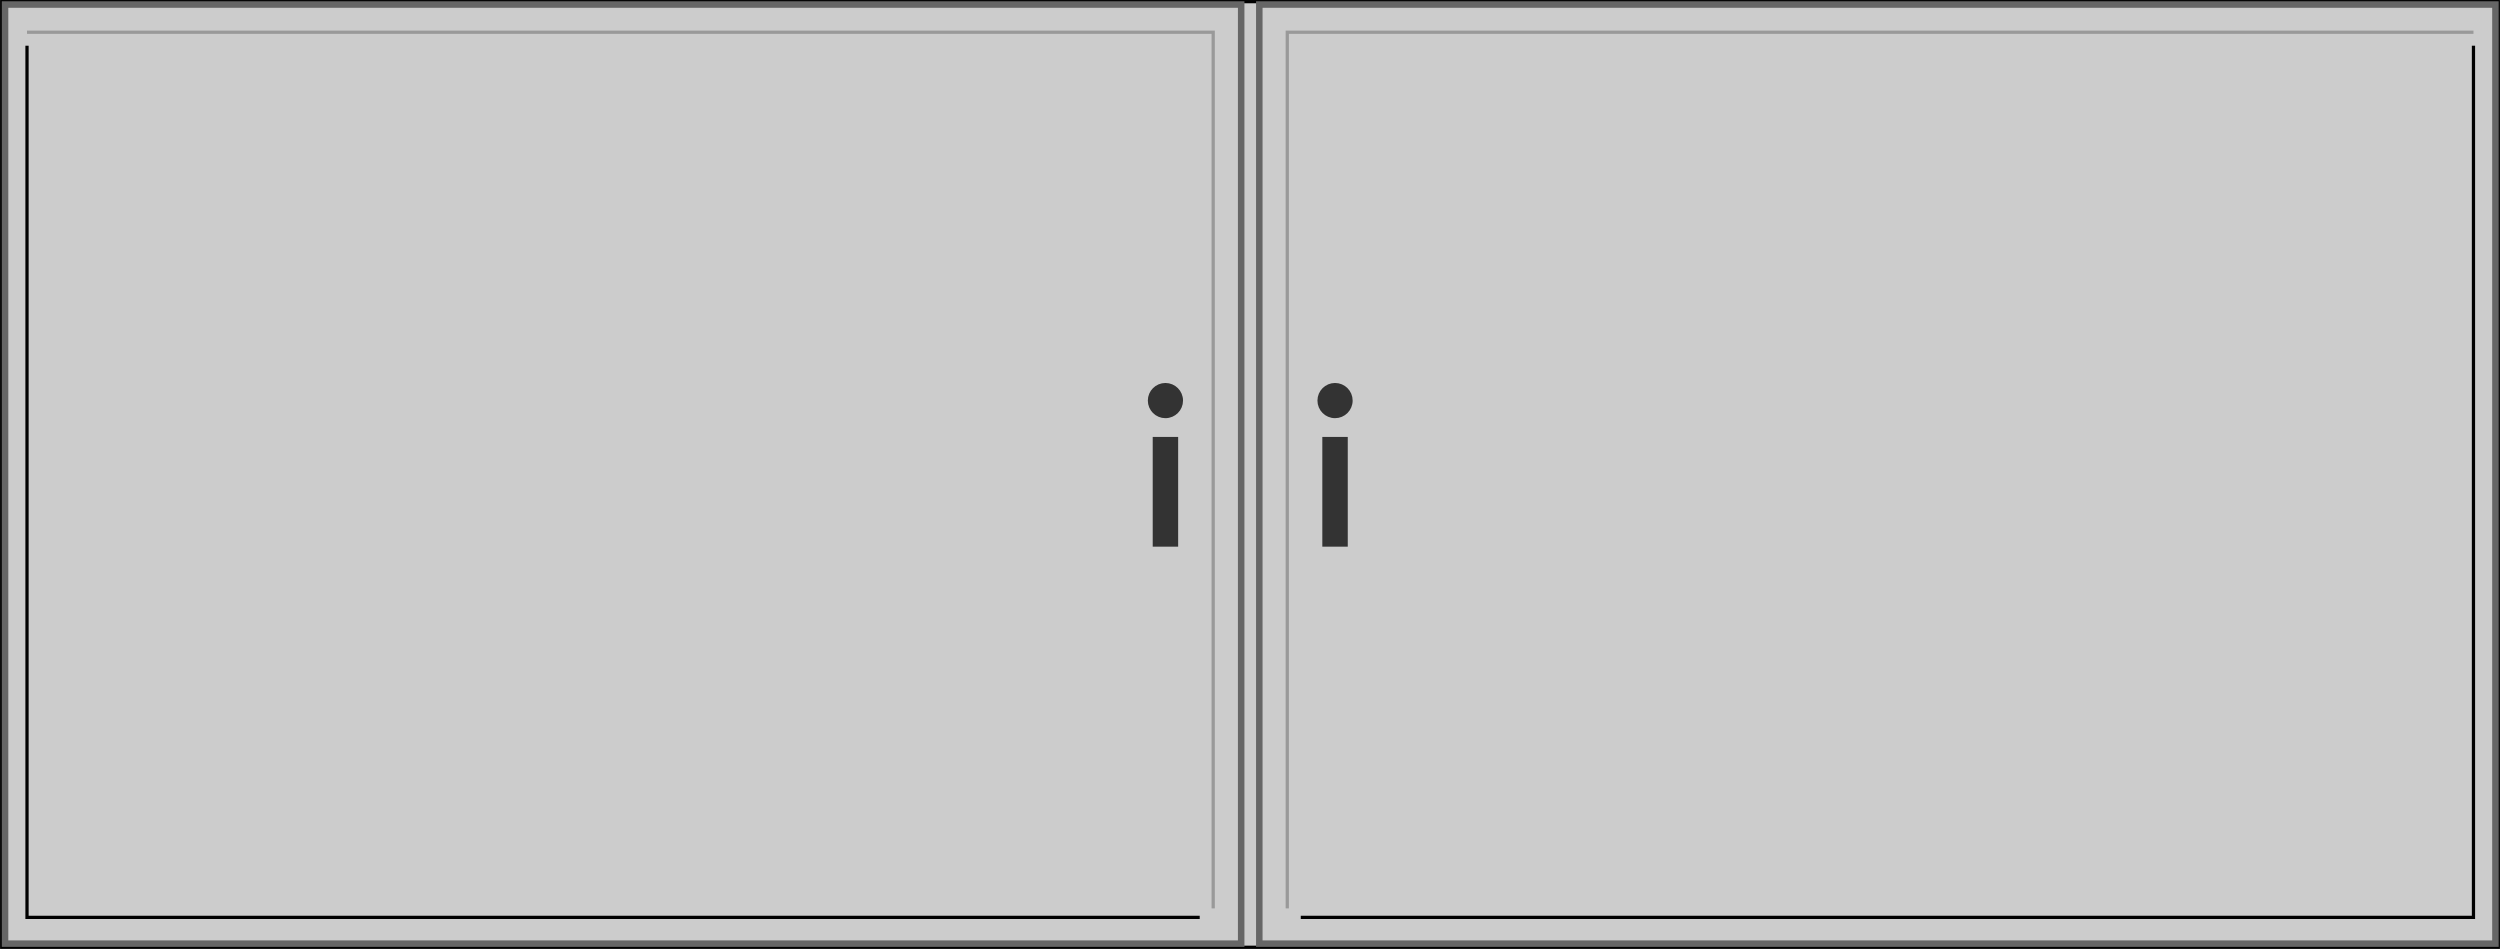
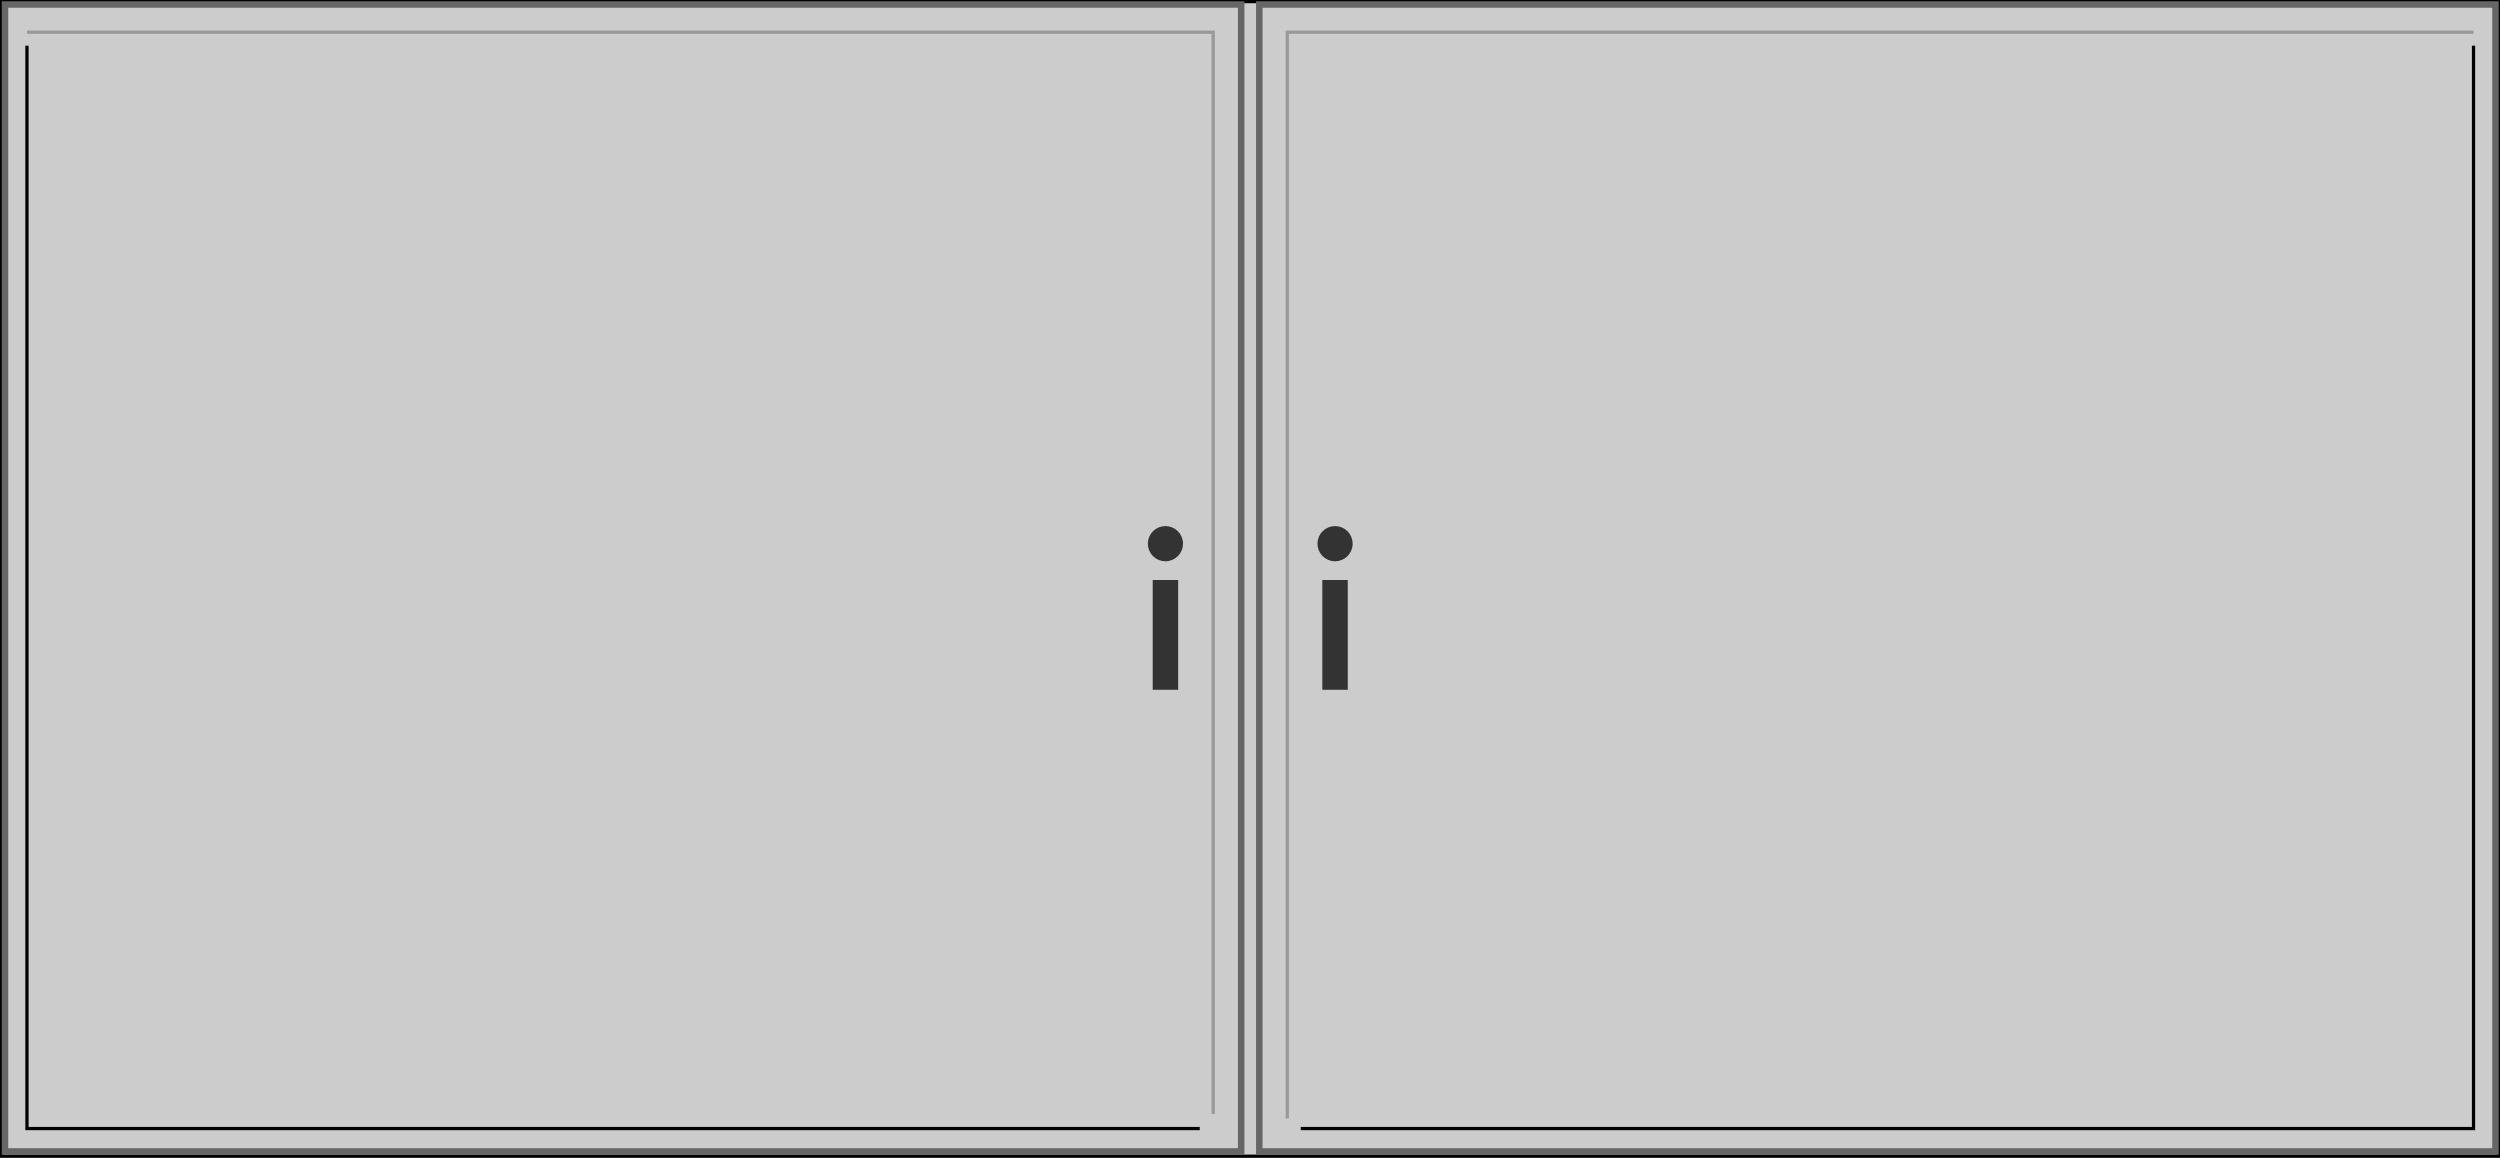
- <svg xmlns="http://www.w3.org/2000/svg" width="768.562" height="291.719" id="svg16131" version="1.1">
-   <defs id="defs16133" />
-   <g id="layer1" transform="translate(4.28125,-466.5)">
-     <rect style="fill:#cccccc;stroke:#000000" id="rect15298" width="767.532" height="290.714" x="-3.766" y="467.005" />
-     <g transform="translate(-4.265961,403.2)" id="g16089">
-       <rect y="64.695" x="1.535" height="288.703" width="380.018" id="rect15300" style="fill:none;stroke:#666666;stroke-width:2;stroke-linecap:round;stroke-linejoin:miter;stroke-miterlimit:4;stroke-opacity:1;stroke-dasharray:none" />
-       <path transform="translate(-14.44097,0)" d="m 377.118,186.447 c 0,2.435 -1.974,4.41 -4.41,4.41 -2.435,0 -4.41,-1.974 -4.41,-4.41 0,-2.435 1.974,-4.41 4.41,-4.41 2.435,0 4.41,1.974 4.41,4.41 z" id="path16070" style="fill:#333333;stroke:#333333;stroke-width:2;stroke-linecap:round;stroke-linejoin:miter;stroke-miterlimit:4;stroke-opacity:1;stroke-dasharray:none" />
-       <rect y="198.618" x="355.357" height="31.75" width="5.821" id="rect16072" style="fill:#333333;fill-opacity:1;stroke:#333333;stroke-width:2;stroke-linecap:round;stroke-linejoin:miter;stroke-miterlimit:4;stroke-opacity:1;stroke-dasharray:none" />
-       <path id="path16074" d="m 8.288,77.353 0,267.971 360.518,0" style="fill:none;stroke:#000000;stroke-width:1px;stroke-linecap:butt;stroke-linejoin:miter;stroke-opacity:1" />
-       <path id="path16076" d="m 8.288,73.209 364.662,0 0,269.353" style="fill:none;stroke:#999999;stroke-width:1px;stroke-linecap:butt;stroke-linejoin:miter;stroke-opacity:1" />
-     </g>
-     <g id="g16096" transform="matrix(-1,0,0,1,764.4118,403.2)">
-       <rect style="fill:none;stroke:#666666;stroke-width:2;stroke-linecap:round;stroke-linejoin:miter;stroke-miterlimit:4;stroke-opacity:1;stroke-dasharray:none" id="rect16098" width="380.018" height="288.703" x="1.535" y="64.695" />
-       <path style="fill:#333333;stroke:#333333;stroke-width:2;stroke-linecap:round;stroke-linejoin:miter;stroke-miterlimit:4;stroke-opacity:1;stroke-dasharray:none" id="path16100" d="m 377.118,186.447 c 0,2.435 -1.974,4.41 -4.41,4.41 -2.435,0 -4.41,-1.974 -4.41,-4.41 0,-2.435 1.974,-4.41 4.41,-4.41 2.435,0 4.41,1.974 4.41,4.41 z" transform="translate(-14.44097,0)" />
-       <rect style="fill:#333333;fill-opacity:1;stroke:#333333;stroke-width:2;stroke-linecap:round;stroke-linejoin:miter;stroke-miterlimit:4;stroke-opacity:1;stroke-dasharray:none" id="rect16102" width="5.821" height="31.75" x="355.357" y="198.618" />
-       <path style="fill:none;stroke:#000000;stroke-width:1px;stroke-linecap:butt;stroke-linejoin:miter;stroke-opacity:1" d="m 8.288,77.353 0,267.971 360.518,0" id="path16104" />
-       <path style="fill:none;stroke:#999999;stroke-width:1px;stroke-linecap:butt;stroke-linejoin:miter;stroke-opacity:1" d="m 8.288,73.209 364.662,0 0,269.353" id="path16106" />
+ <svg xmlns="http://www.w3.org/2000/svg" width="768.531" height="355.938" id="svg16858" version="1.1">
+   <defs id="defs16860" />
+   <g id="layer1" transform="translate(7.123104,-97.25457)">
+     <g transform="translate(-7.123104,33.94207)" style="display:inline" id="g16823">
+       <rect y="63.805" x="0.5" height="354.944" width="767.532" id="rect15298" style="fill:#cccccc;stroke:#000000" />
+       <rect y="64.695" x="1.535" height="352.595" width="380.018" id="rect15300" style="fill:none;stroke:#666666;stroke-width:2;stroke-linecap:round;stroke-linejoin:miter;stroke-miterlimit:4;stroke-opacity:1;stroke-dasharray:none" />
+       <path transform="translate(-14.44097,44)" d="m 377.118,186.447 c 0,2.435 -1.974,4.41 -4.41,4.41 -2.435,0 -4.41,-1.974 -4.41,-4.41 0,-2.435 1.974,-4.41 4.41,-4.41 2.435,0 4.41,1.974 4.41,4.41 z" id="path16070" style="fill:#333333;stroke:#333333;stroke-width:2;stroke-linecap:round;stroke-linejoin:miter;stroke-miterlimit:4;stroke-opacity:1;stroke-dasharray:none" />
+       <rect y="242.618" x="355.357" height="31.75" width="5.821" id="rect16072" style="fill:#333333;fill-opacity:1;stroke:#333333;stroke-width:2;stroke-linecap:round;stroke-linejoin:miter;stroke-miterlimit:4;stroke-opacity:1;stroke-dasharray:none" />
+       <path id="path16074" d="m 8.288,77.353 0,332.892 360.518,0" style="fill:none;stroke:#000000;stroke-width:1px;stroke-linecap:butt;stroke-linejoin:miter;stroke-opacity:1" />
+       <path id="path16076" d="m 8.288,73.209 364.662,0 0,332.547" style="fill:none;stroke:#999999;stroke-width:1px;stroke-linecap:butt;stroke-linejoin:miter;stroke-opacity:1" />
+       <rect transform="scale(-1,1)" style="fill:none;stroke:#666666;stroke-width:2;stroke-linecap:round;stroke-linejoin:miter;stroke-miterlimit:4;stroke-opacity:1;stroke-dasharray:none" id="rect16098" width="380.018" height="352.588" x="-767.142" y="64.695" />
+       <path style="fill:#333333;stroke:#333333;stroke-width:2;stroke-linecap:round;stroke-linejoin:miter;stroke-miterlimit:4;stroke-opacity:1;stroke-dasharray:none" id="path16100" d="m 377.118,186.447 c 0,2.435 -1.974,4.41 -4.41,4.41 -2.435,0 -4.41,-1.974 -4.41,-4.41 0,-2.435 1.974,-4.41 4.41,-4.41 2.435,0 4.41,1.974 4.41,4.41 z" transform="matrix(-1,0,0,1,783.1187,44)" />
+       <rect transform="scale(-1,1)" style="fill:#333333;fill-opacity:1;stroke:#333333;stroke-width:2;stroke-linecap:round;stroke-linejoin:miter;stroke-miterlimit:4;stroke-opacity:1;stroke-dasharray:none" id="rect16102" width="5.821" height="31.75" x="-413.32" y="242.618" />
+       <path style="fill:none;stroke:#000000;stroke-width:1px;stroke-linecap:butt;stroke-linejoin:miter;stroke-opacity:1" d="m 760.39,77.353 0,332.892 -360.518,0" id="path16104" />
+       <path style="fill:none;stroke:#999999;stroke-width:1px;stroke-linecap:butt;stroke-linejoin:miter;stroke-opacity:1" d="m 760.39,73.209 -364.662,0 0,333.928" id="path16106" />
    </g>
  </g>
</svg>
